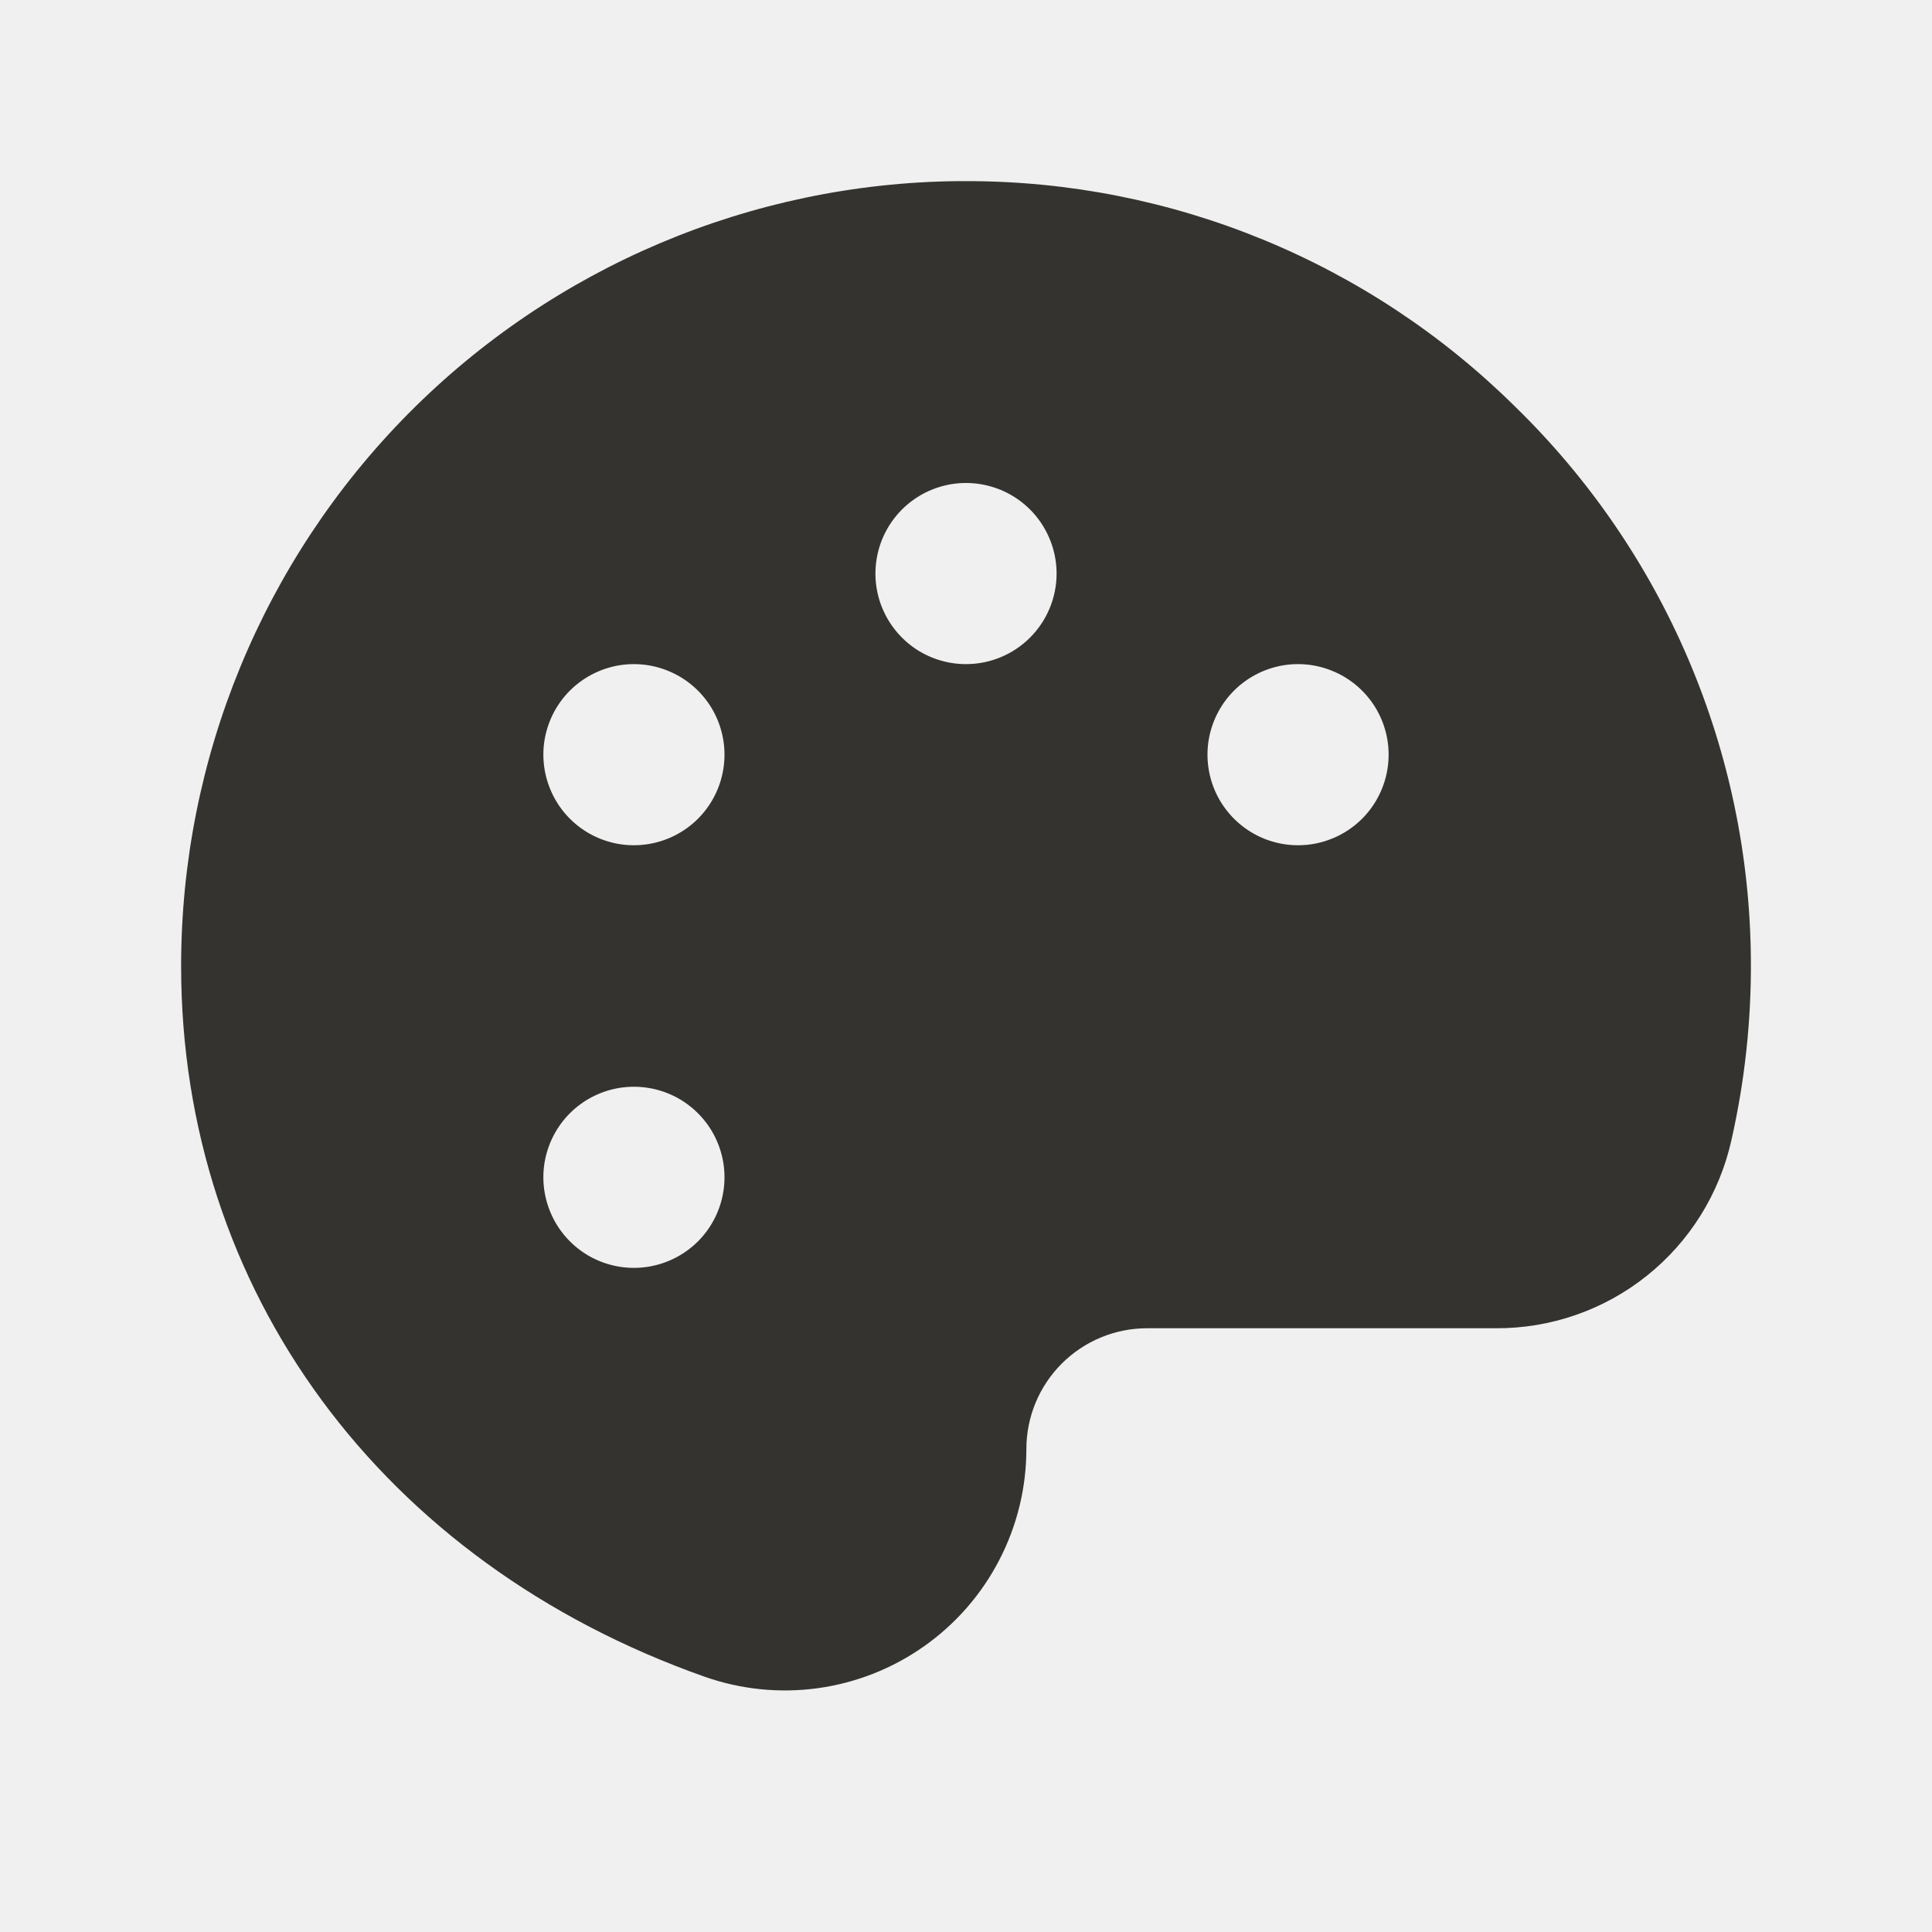
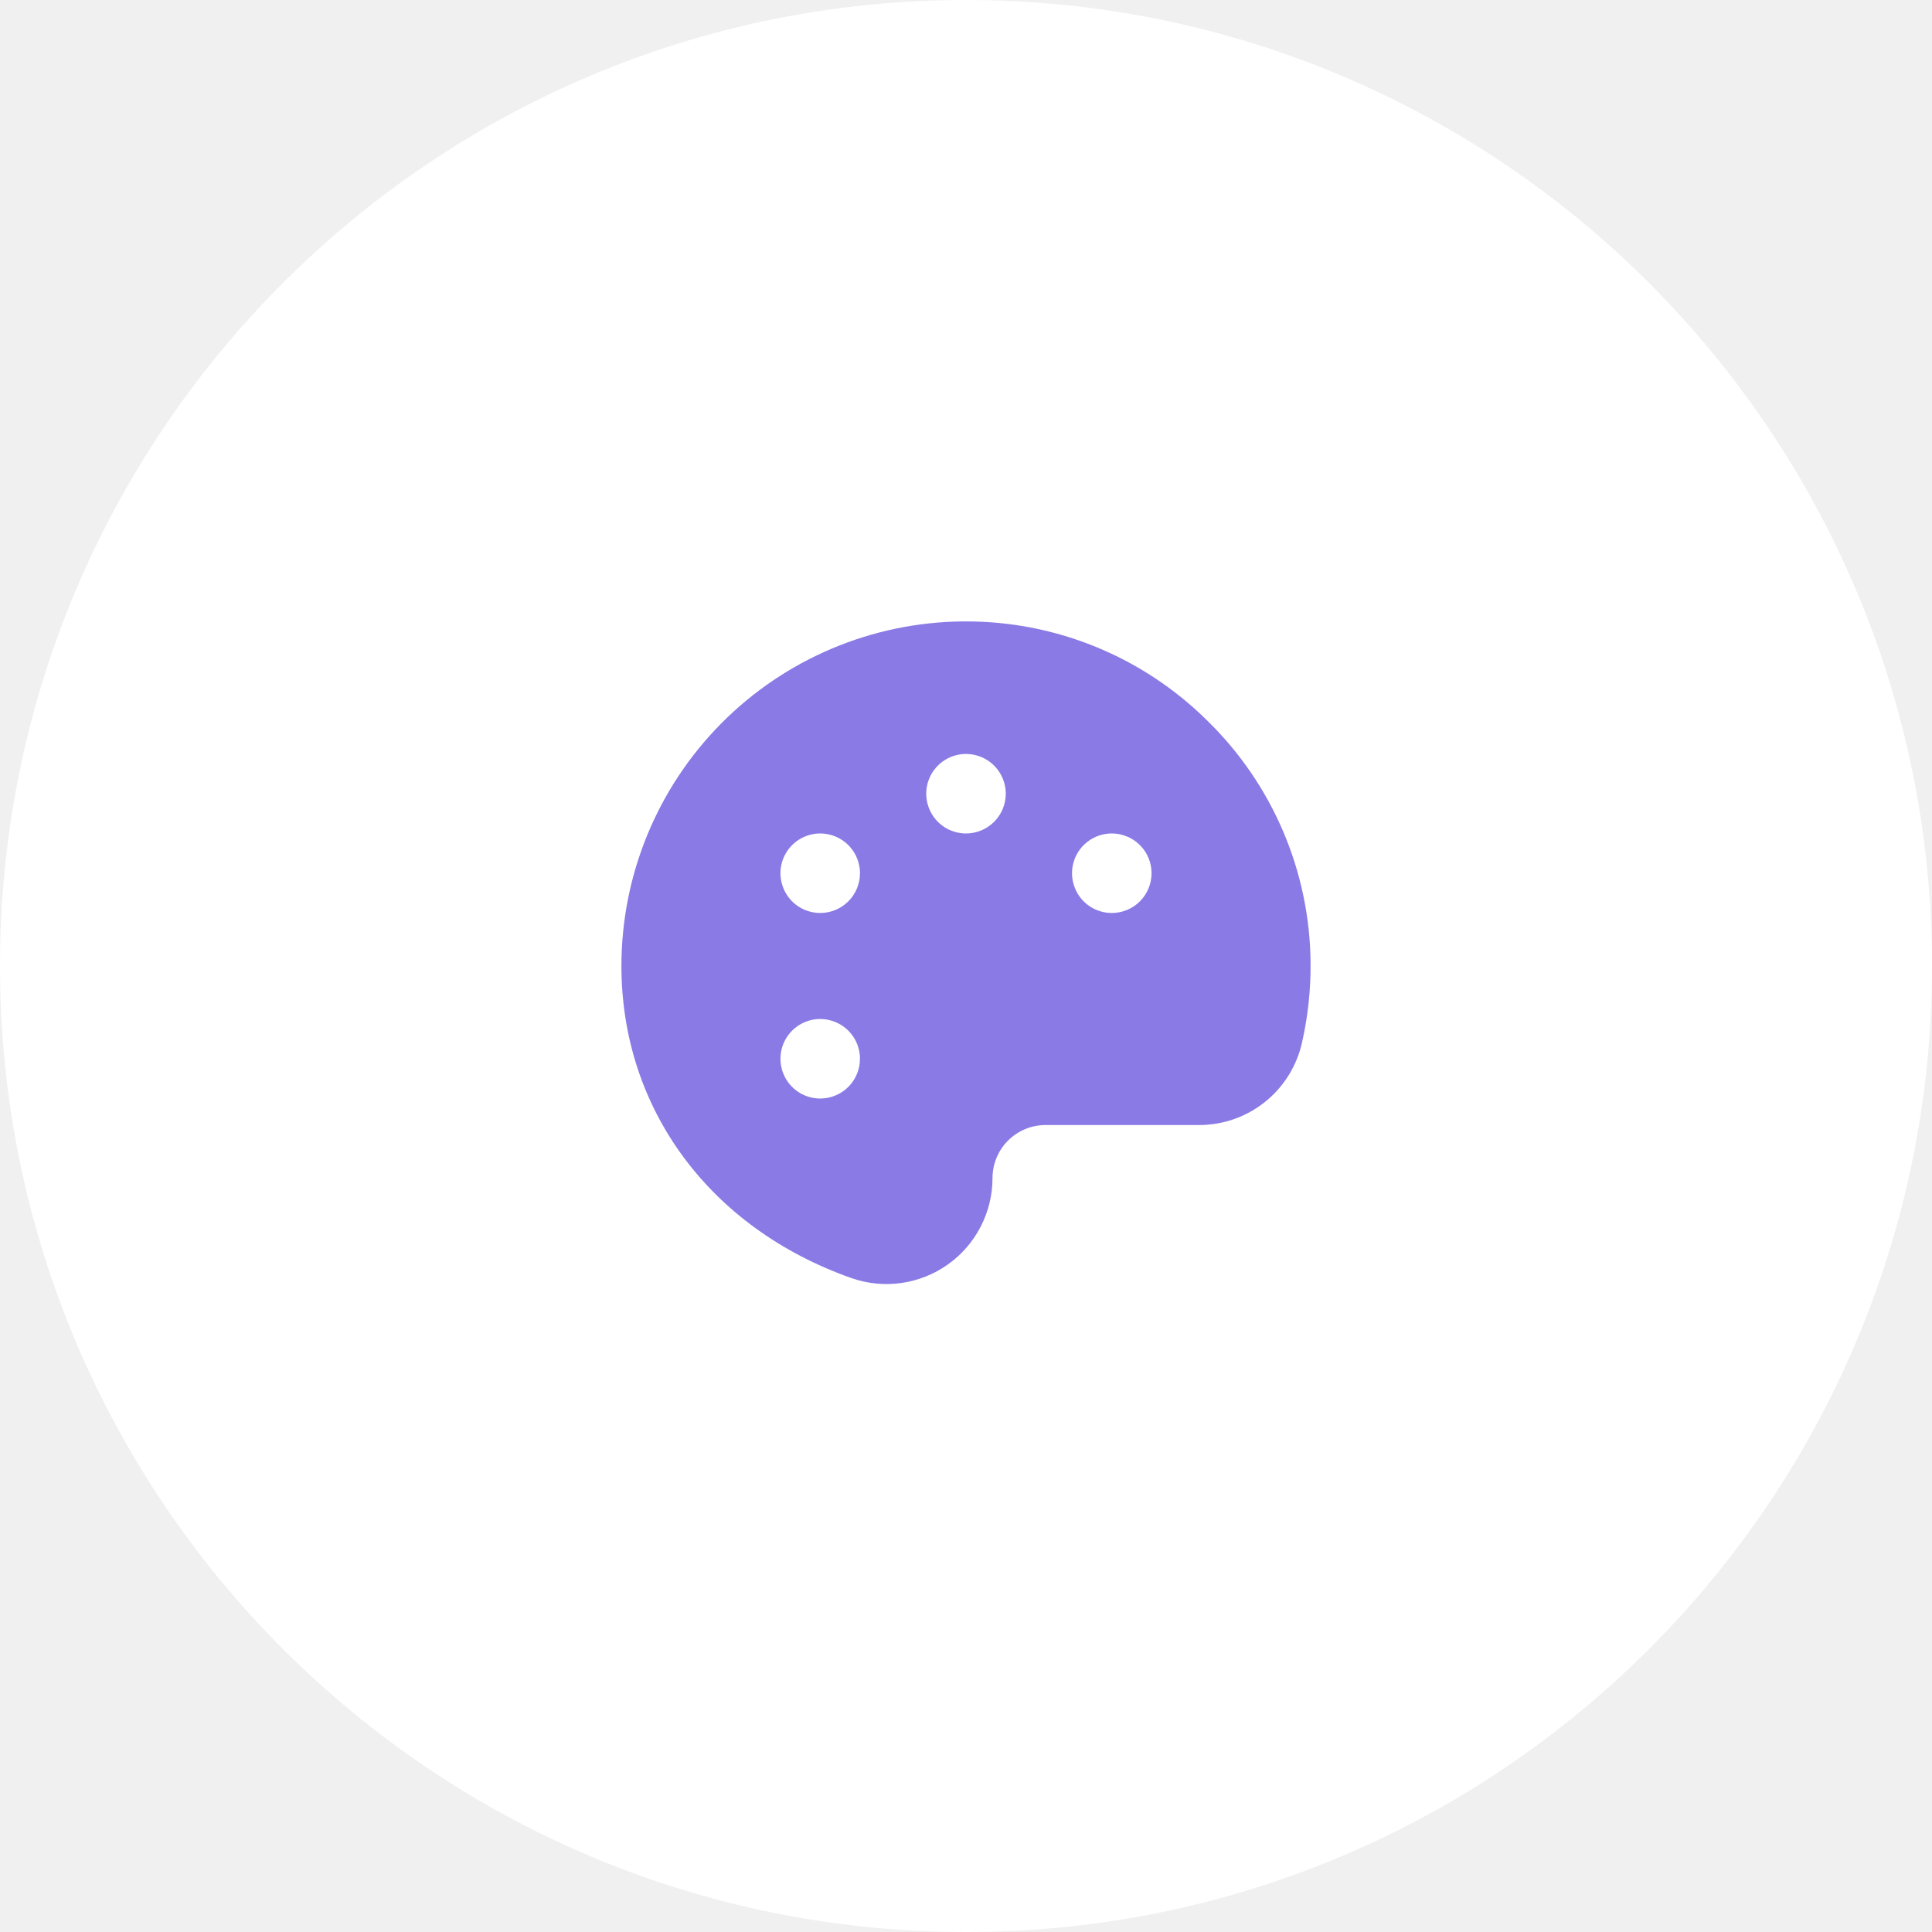
- <svg xmlns="http://www.w3.org/2000/svg" width="36" height="36" viewBox="0 0 36 36" fill="none">
-   <path d="M28.233 7.578C25.51 4.882 21.832 3.371 18 3.375H17.849C13.997 3.415 10.316 4.973 7.605 7.711C4.895 10.45 3.375 14.147 3.375 18C3.375 24.047 7.113 29.118 13.129 31.243C13.807 31.482 14.533 31.555 15.246 31.456C15.959 31.356 16.637 31.088 17.224 30.672C17.811 30.257 18.291 29.706 18.621 29.067C18.952 28.428 19.125 27.72 19.125 27C19.125 26.403 19.362 25.831 19.784 25.409C20.206 24.987 20.778 24.75 21.375 24.75H27.873C28.894 24.755 29.886 24.411 30.684 23.774C31.482 23.138 32.038 22.247 32.261 21.251C32.512 20.144 32.635 19.012 32.625 17.876C32.611 15.955 32.215 14.055 31.461 12.287C30.707 10.519 29.61 8.919 28.233 7.578ZM11.812 23.625C11.479 23.625 11.152 23.526 10.875 23.341C10.598 23.155 10.381 22.892 10.254 22.583C10.126 22.275 10.092 21.936 10.157 21.608C10.223 21.281 10.383 20.98 10.619 20.744C10.855 20.508 11.156 20.348 11.483 20.282C11.811 20.217 12.15 20.251 12.458 20.378C12.767 20.506 13.03 20.723 13.216 21C13.401 21.277 13.5 21.604 13.5 21.938C13.5 22.385 13.322 22.814 13.006 23.131C12.689 23.447 12.26 23.625 11.812 23.625ZM11.812 15.75C11.479 15.75 11.152 15.651 10.875 15.466C10.598 15.28 10.381 15.017 10.254 14.708C10.126 14.4 10.092 14.061 10.157 13.733C10.223 13.406 10.383 13.105 10.619 12.869C10.855 12.633 11.156 12.473 11.483 12.407C11.811 12.342 12.15 12.376 12.458 12.504C12.767 12.631 13.03 12.848 13.216 13.125C13.401 13.402 13.5 13.729 13.5 14.062C13.5 14.51 13.322 14.939 13.006 15.256C12.689 15.572 12.26 15.75 11.812 15.75ZM18 12.375C17.666 12.375 17.34 12.276 17.062 12.091C16.785 11.905 16.569 11.642 16.441 11.333C16.313 11.025 16.28 10.686 16.345 10.358C16.41 10.031 16.571 9.73 16.807 9.494C17.043 9.258 17.343 9.098 17.671 9.032C17.998 8.967 18.337 9.001 18.646 9.128C18.954 9.256 19.218 9.472 19.403 9.75C19.588 10.027 19.688 10.354 19.688 10.688C19.688 11.135 19.51 11.564 19.193 11.881C18.877 12.197 18.448 12.375 18 12.375ZM24.188 15.75C23.854 15.75 23.527 15.651 23.25 15.466C22.973 15.28 22.756 15.017 22.628 14.708C22.501 14.4 22.467 14.061 22.532 13.733C22.598 13.406 22.758 13.105 22.994 12.869C23.23 12.633 23.531 12.473 23.858 12.407C24.186 12.342 24.525 12.376 24.833 12.504C25.142 12.631 25.405 12.848 25.591 13.125C25.776 13.402 25.875 13.729 25.875 14.062C25.875 14.51 25.697 14.939 25.381 15.256C25.064 15.572 24.635 15.75 24.188 15.75Z" fill="#343330" />
+ <svg xmlns="http://www.w3.org/2000/svg" width="82" height="82" viewBox="0 0 82 82" fill="none">
+   <circle cx="41" cy="41" r="41" fill="white" />
+   <path d="M51.233 30.578C48.51 27.882 44.832 26.371 41 26.375H40.849C36.997 26.415 33.316 27.973 30.605 30.711C27.895 33.45 26.375 37.147 26.375 41C26.375 47.047 30.113 52.118 36.129 54.243C36.807 54.482 37.533 54.555 38.246 54.456C38.959 54.356 39.637 54.088 40.224 53.672C40.812 53.257 41.291 52.706 41.621 52.067C41.952 51.428 42.125 50.719 42.125 50C42.125 49.403 42.362 48.831 42.784 48.409C43.206 47.987 43.778 47.75 44.375 47.75H50.873C51.894 47.755 52.886 47.411 53.684 46.774C54.482 46.138 55.038 45.248 55.261 44.251C55.512 43.144 55.635 42.012 55.625 40.876C55.611 38.955 55.215 37.055 54.461 35.287C53.707 33.519 52.61 31.919 51.233 30.578ZM34.812 46.625C34.479 46.625 34.153 46.526 33.875 46.341C33.597 46.155 33.381 45.892 33.254 45.583C33.126 45.275 33.092 44.936 33.157 44.608C33.222 44.281 33.383 43.98 33.619 43.744C33.855 43.508 34.156 43.347 34.483 43.282C34.811 43.217 35.15 43.251 35.458 43.379C35.767 43.506 36.03 43.722 36.216 44C36.401 44.278 36.5 44.604 36.5 44.938C36.5 45.385 36.322 45.814 36.006 46.131C35.689 46.447 35.26 46.625 34.812 46.625ZM34.812 38.75C34.479 38.75 34.153 38.651 33.875 38.466C33.597 38.28 33.381 38.017 33.254 37.708C33.126 37.4 33.092 37.061 33.157 36.733C33.222 36.406 33.383 36.105 33.619 35.869C33.855 35.633 34.156 35.472 34.483 35.407C34.811 35.342 35.15 35.376 35.458 35.504C35.767 35.631 36.03 35.847 36.216 36.125C36.401 36.403 36.5 36.729 36.5 37.062C36.5 37.51 36.322 37.939 36.006 38.256C35.689 38.572 35.26 38.75 34.812 38.75ZM41 35.375C40.666 35.375 40.34 35.276 40.062 35.091C39.785 34.905 39.569 34.642 39.441 34.333C39.313 34.025 39.28 33.686 39.345 33.358C39.41 33.031 39.571 32.73 39.807 32.494C40.043 32.258 40.343 32.097 40.671 32.032C40.998 31.967 41.337 32.001 41.646 32.129C41.954 32.256 42.218 32.472 42.403 32.75C42.589 33.028 42.688 33.354 42.688 33.688C42.688 34.135 42.51 34.564 42.193 34.881C41.877 35.197 41.448 35.375 41 35.375ZM47.188 38.75C46.854 38.75 46.528 38.651 46.25 38.466C45.972 38.28 45.756 38.017 45.629 37.708C45.501 37.4 45.467 37.061 45.532 36.733C45.597 36.406 45.758 36.105 45.994 35.869C46.23 35.633 46.531 35.472 46.858 35.407C47.186 35.342 47.525 35.376 47.833 35.504C48.142 35.631 48.405 35.847 48.591 36.125C48.776 36.403 48.875 36.729 48.875 37.062C48.875 37.51 48.697 37.939 48.381 38.256C48.064 38.572 47.635 38.75 47.188 38.75Z" fill="#897AE6" />
</svg>
